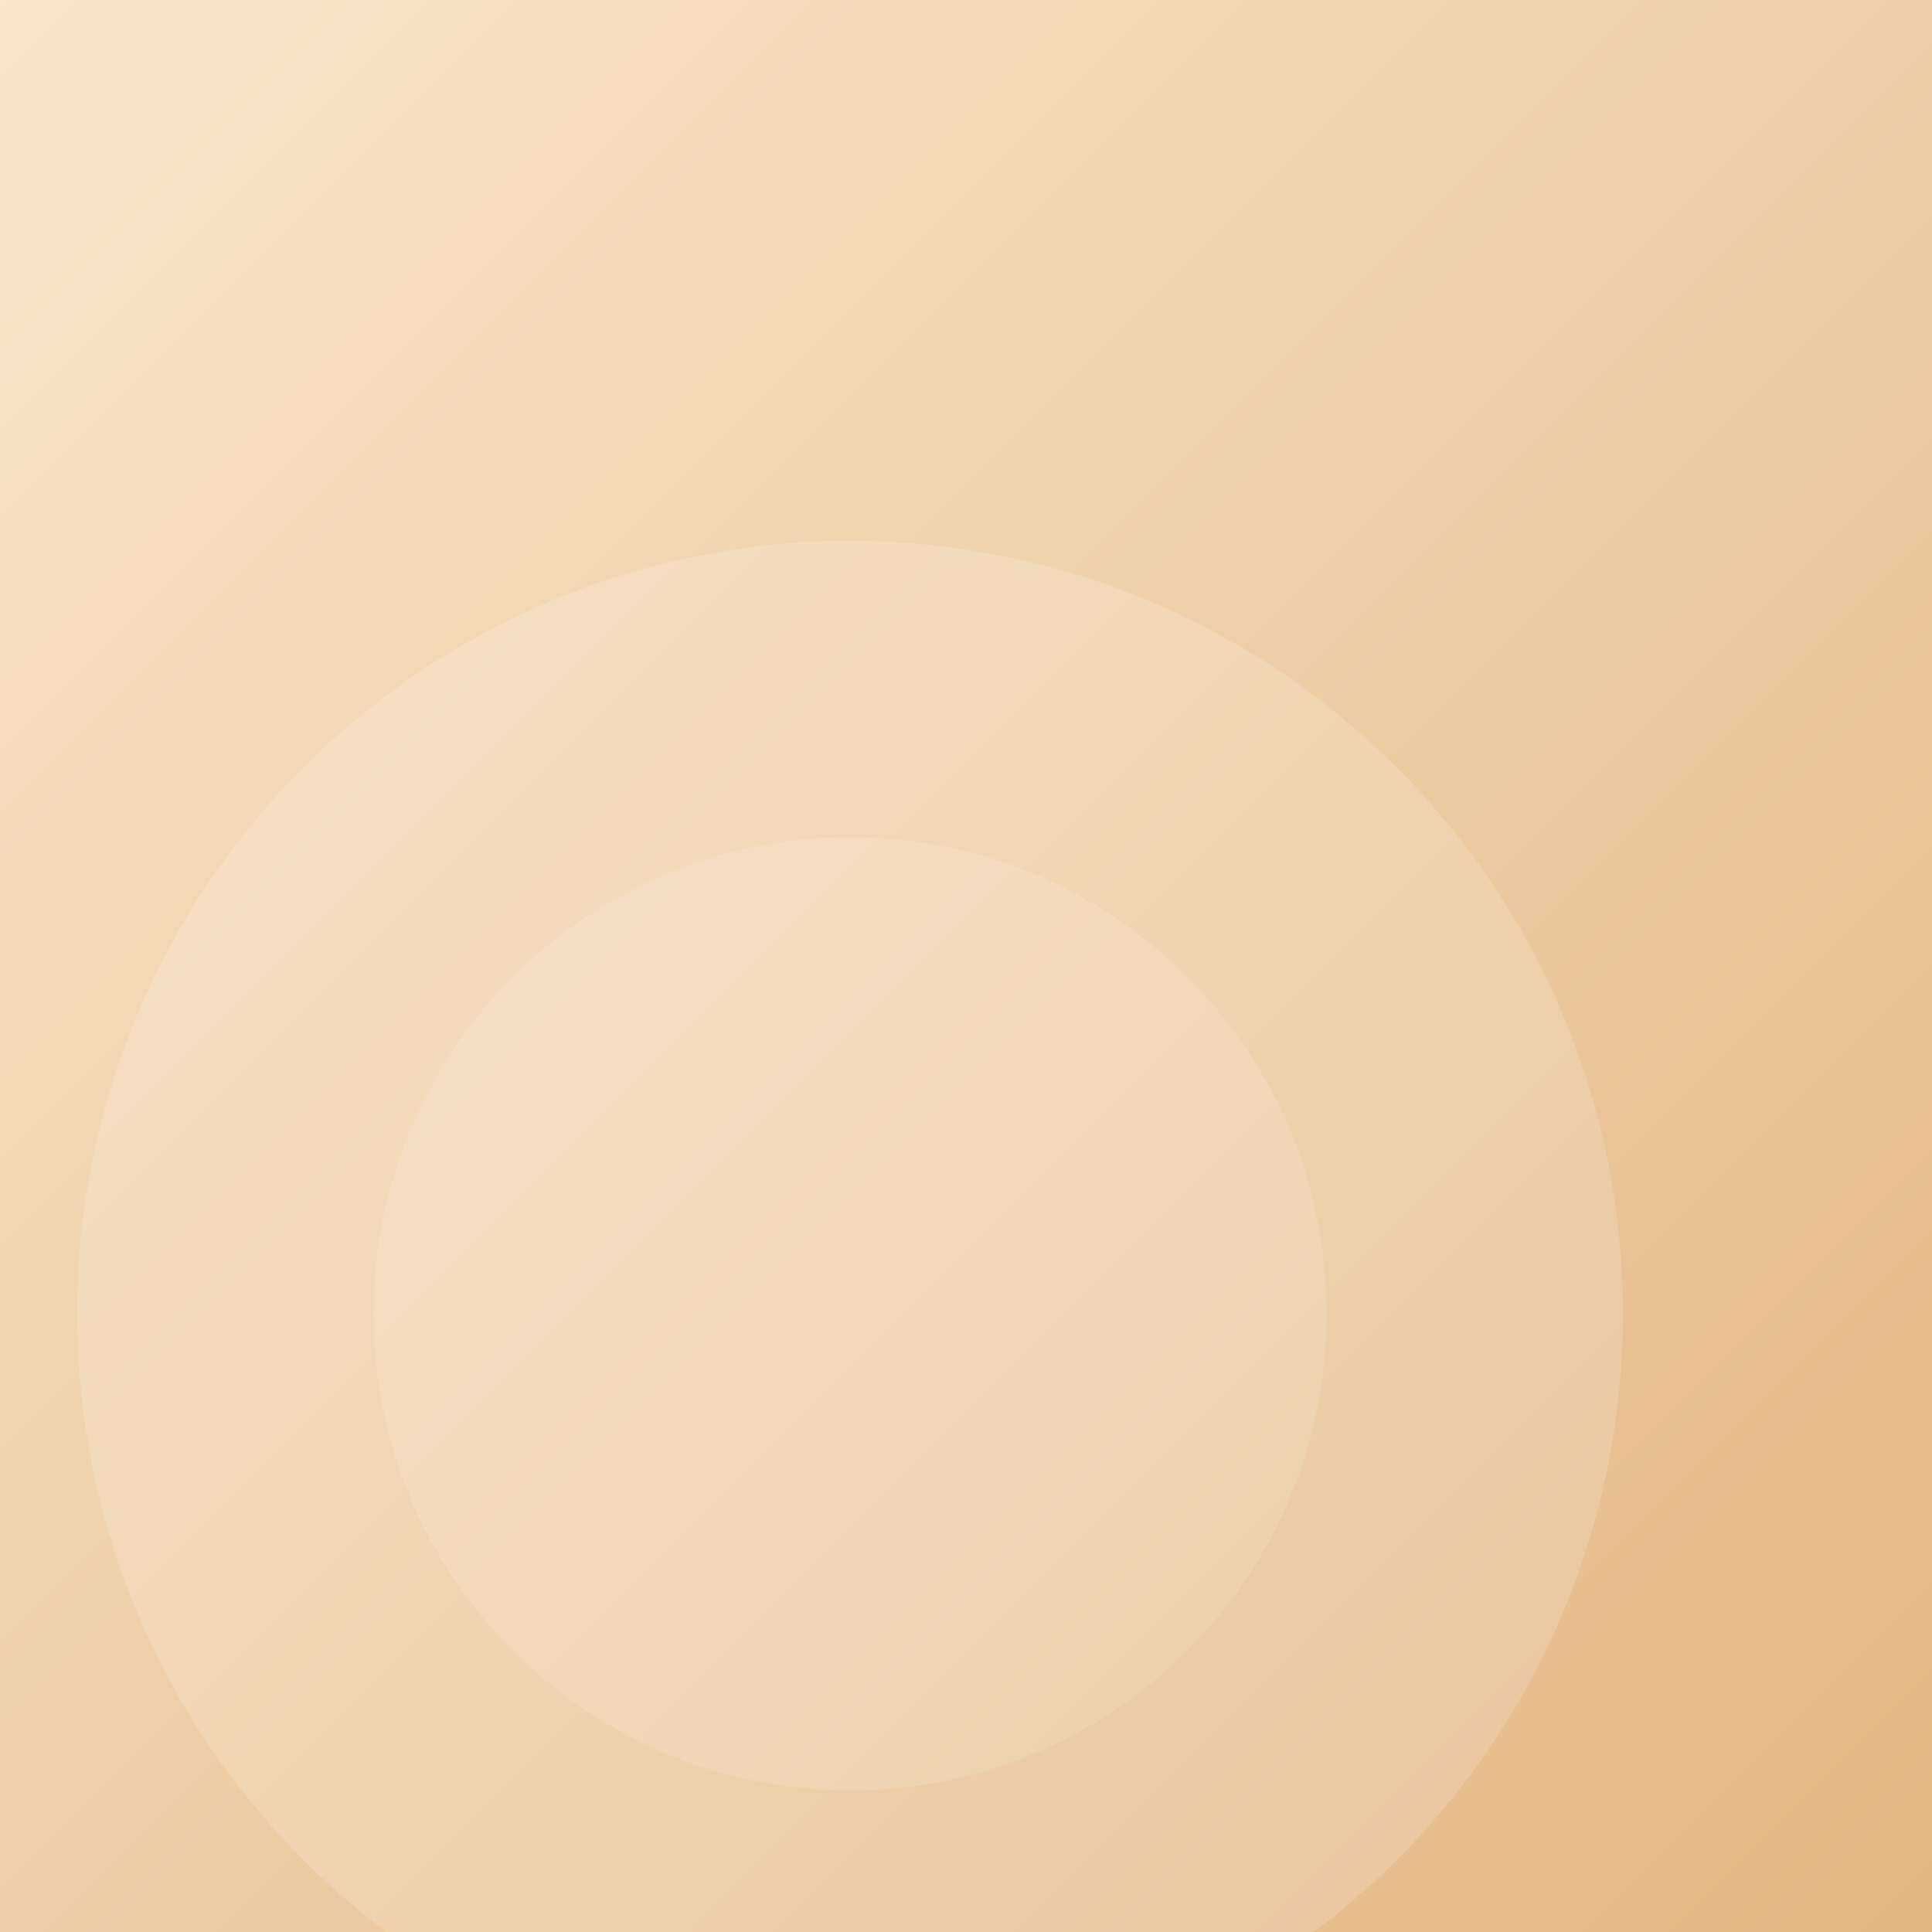
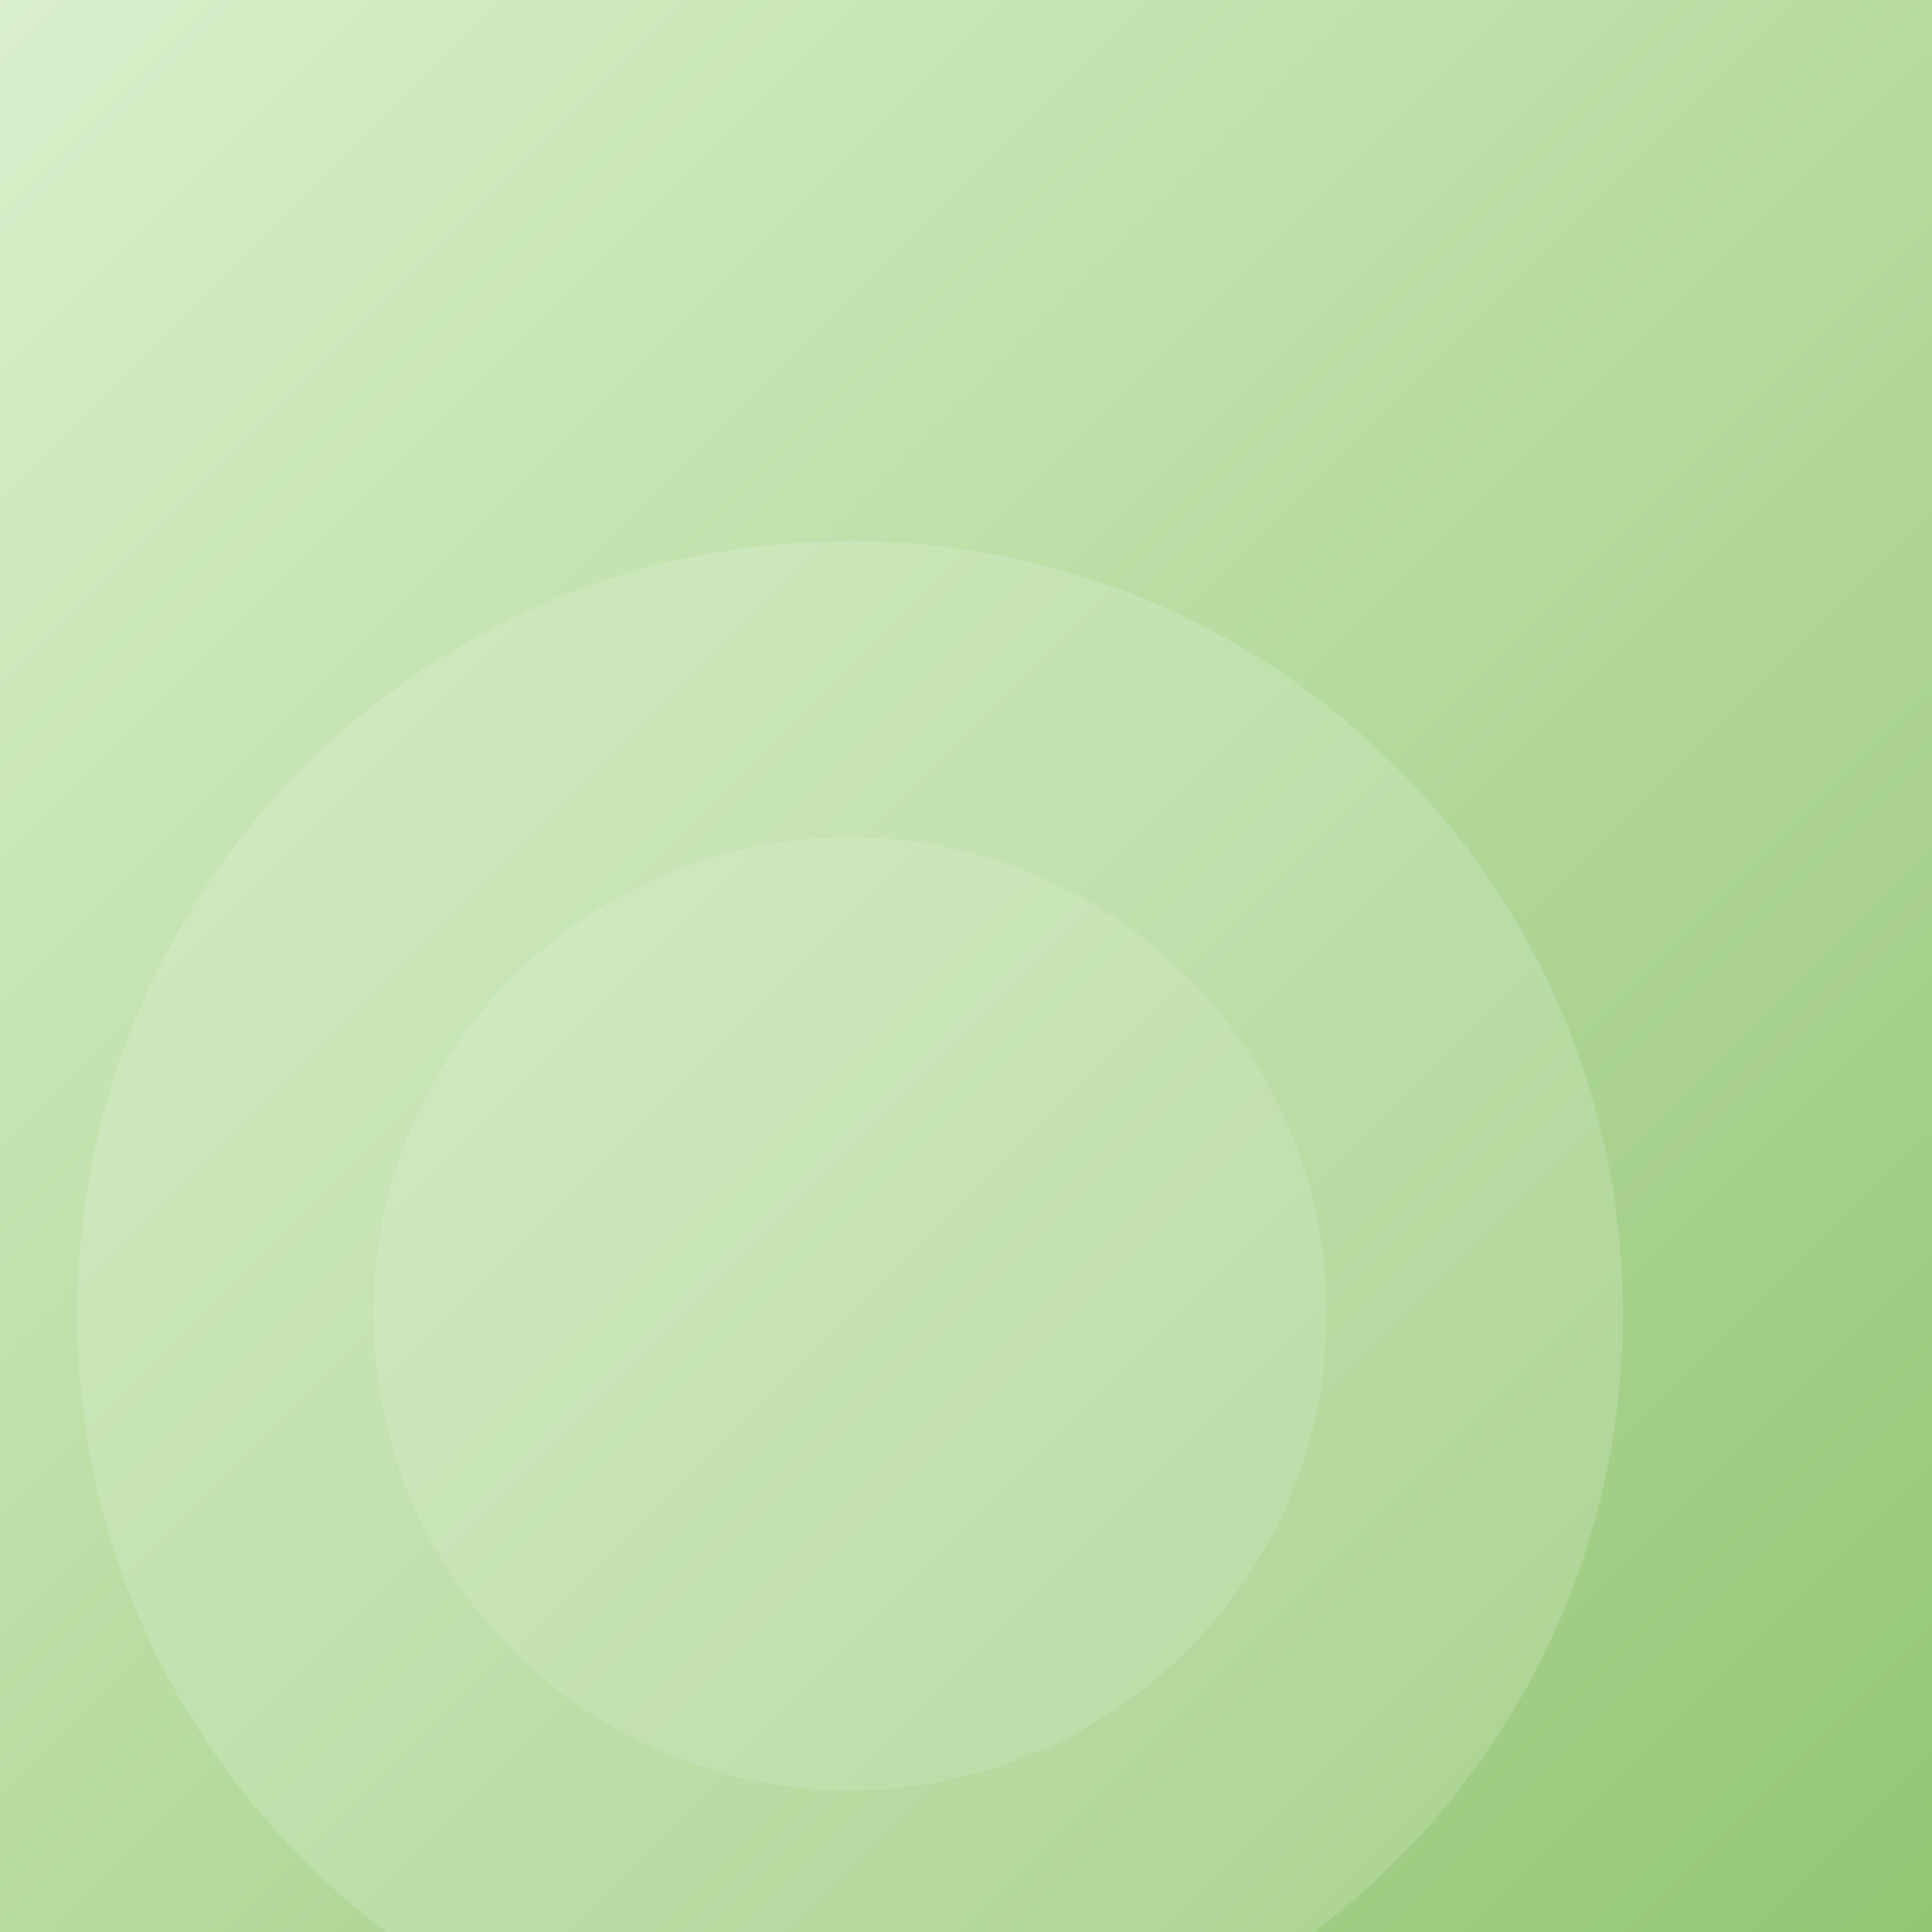
<svg xmlns="http://www.w3.org/2000/svg" viewBox="0 0 600 600" width="600" height="600">
  <defs>
    <linearGradient id="gkorean5" x1="0" y1="0" x2="1" y2="1">
-       <stop offset="0" stop-color="#F9E6CB" />
-       <stop offset="1" stop-color="#E3B682" />
+       <stop offset="0" stop-color="#D9F0CB" />
+       <stop offset="1" stop-color="#94C675" />
    </linearGradient>
  </defs>
  <rect width="600" height="600" fill="url(#gkorean5)" />
  <circle cx="264" cy="408" r="240" fill="#fff" opacity="0.16" />
  <circle cx="264" cy="408" r="148" fill="#fff" opacity="0.12" />
</svg>
